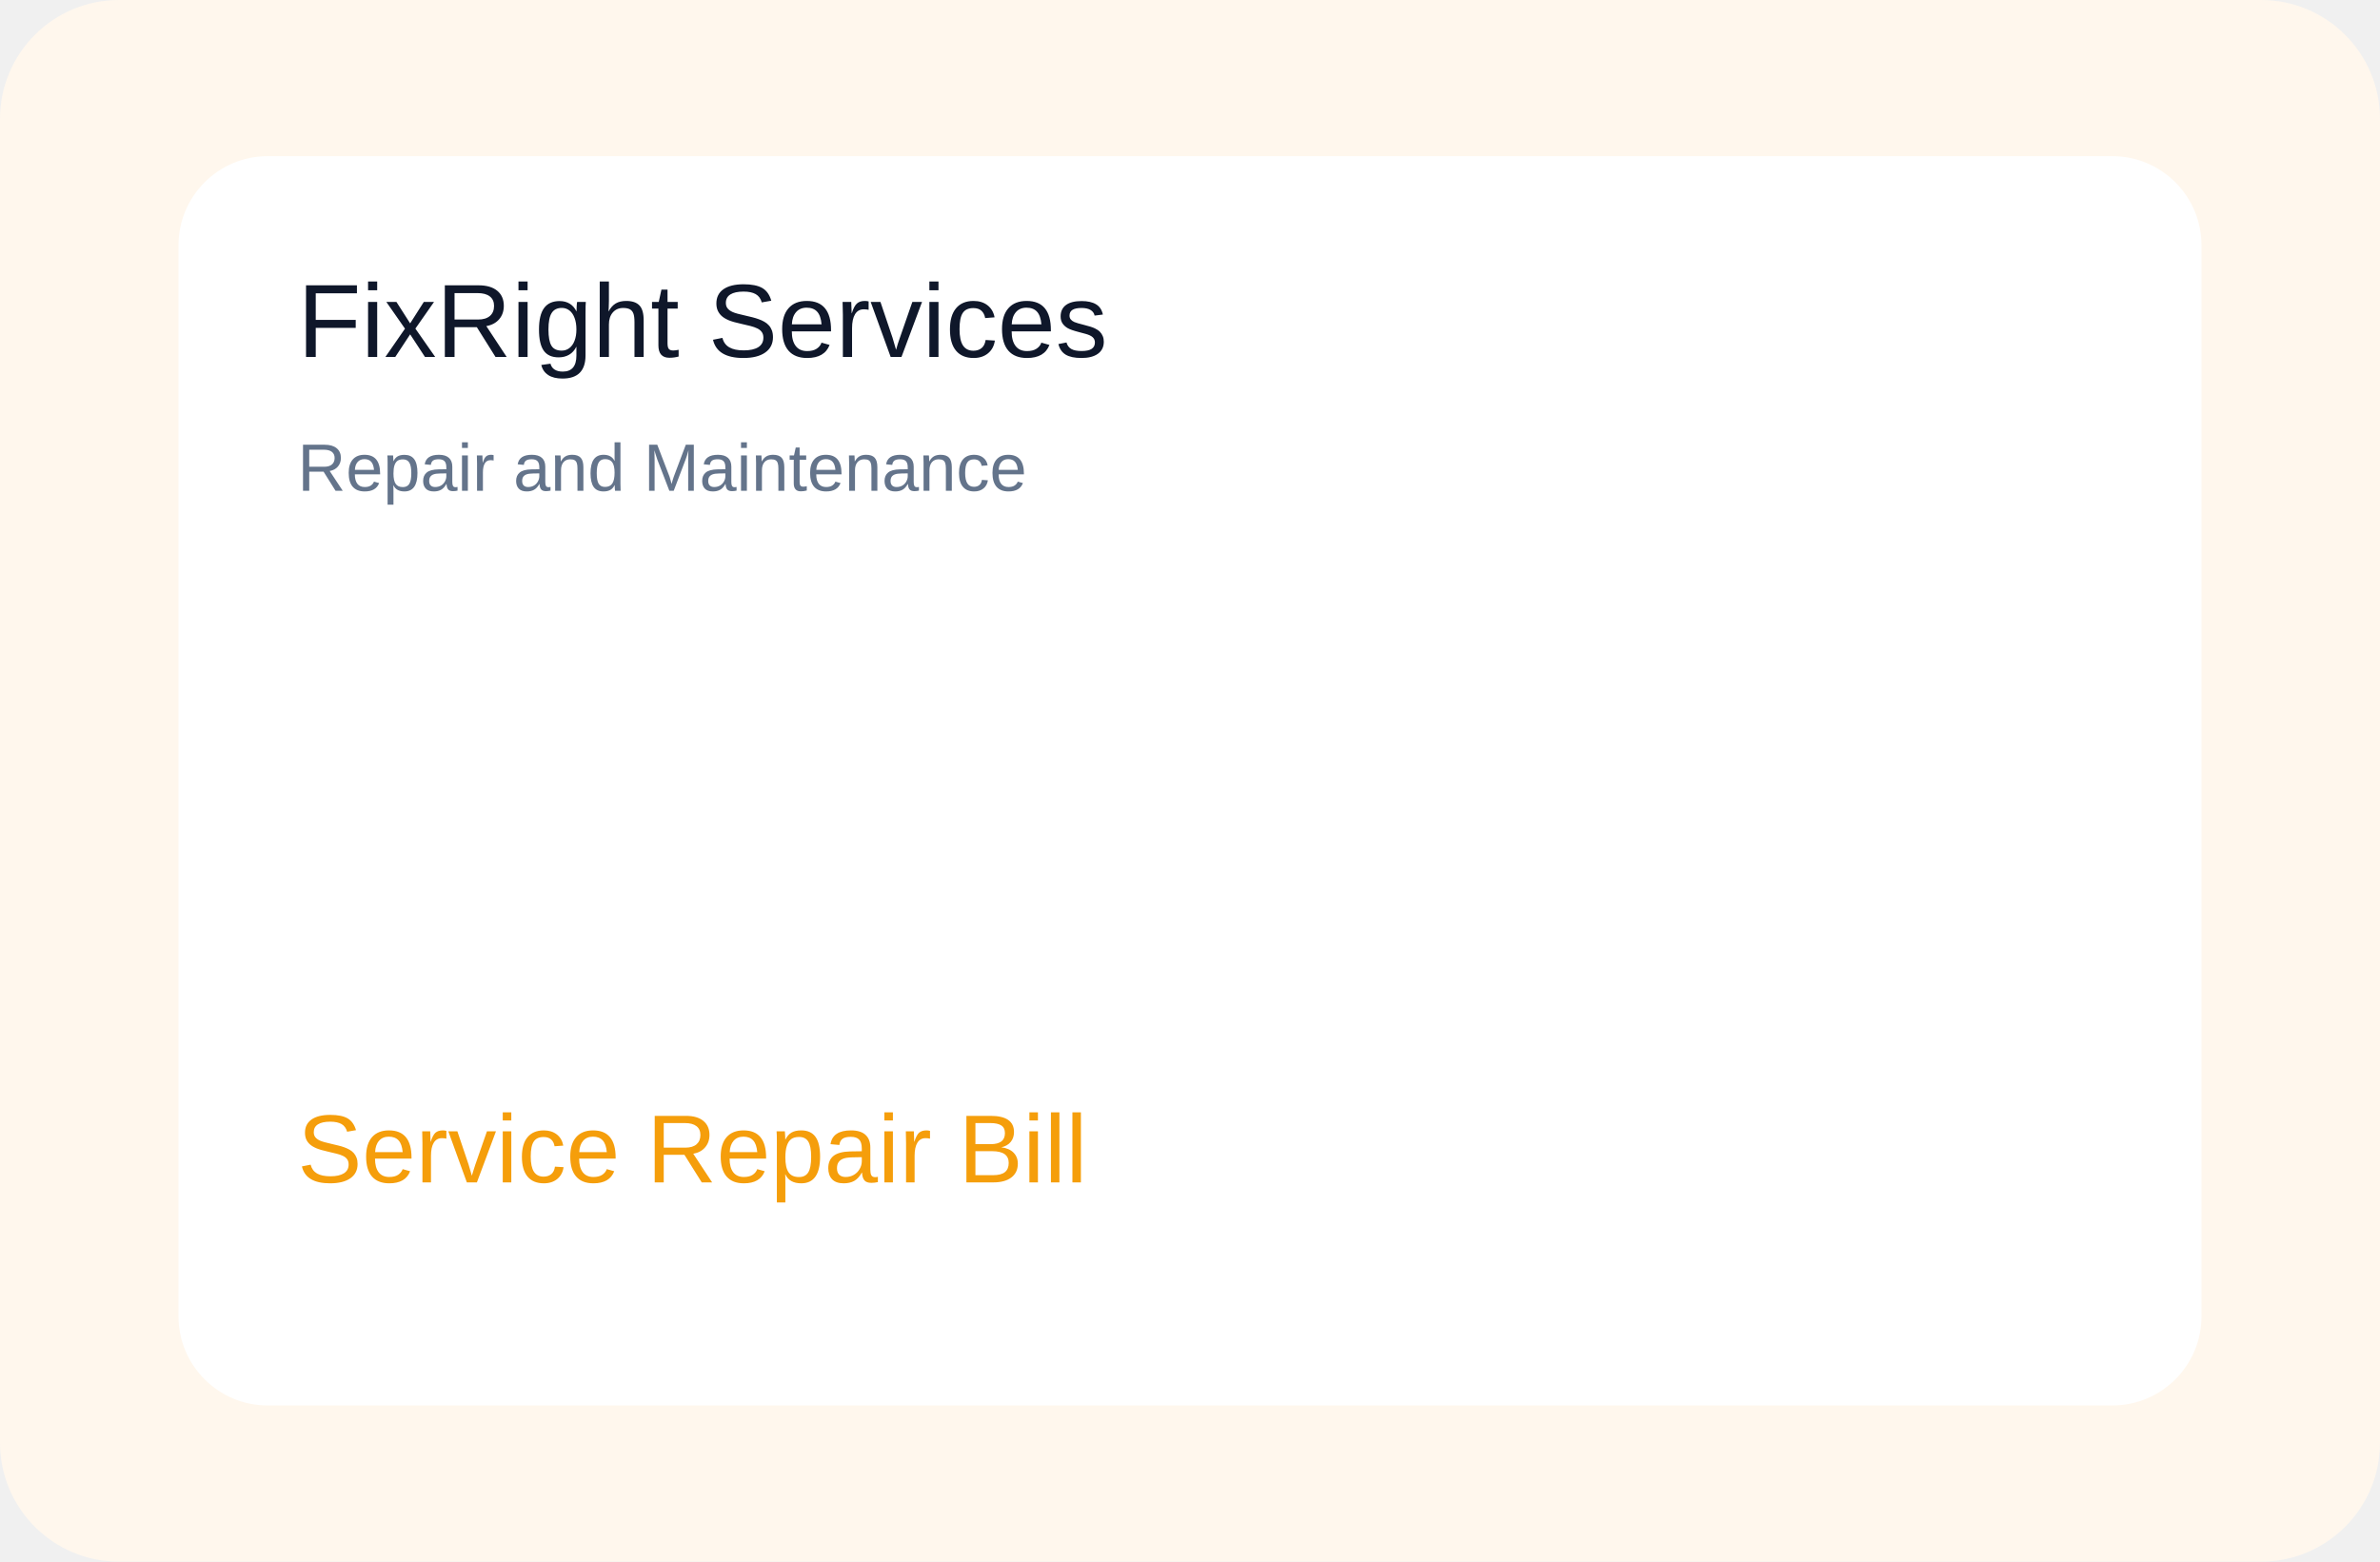
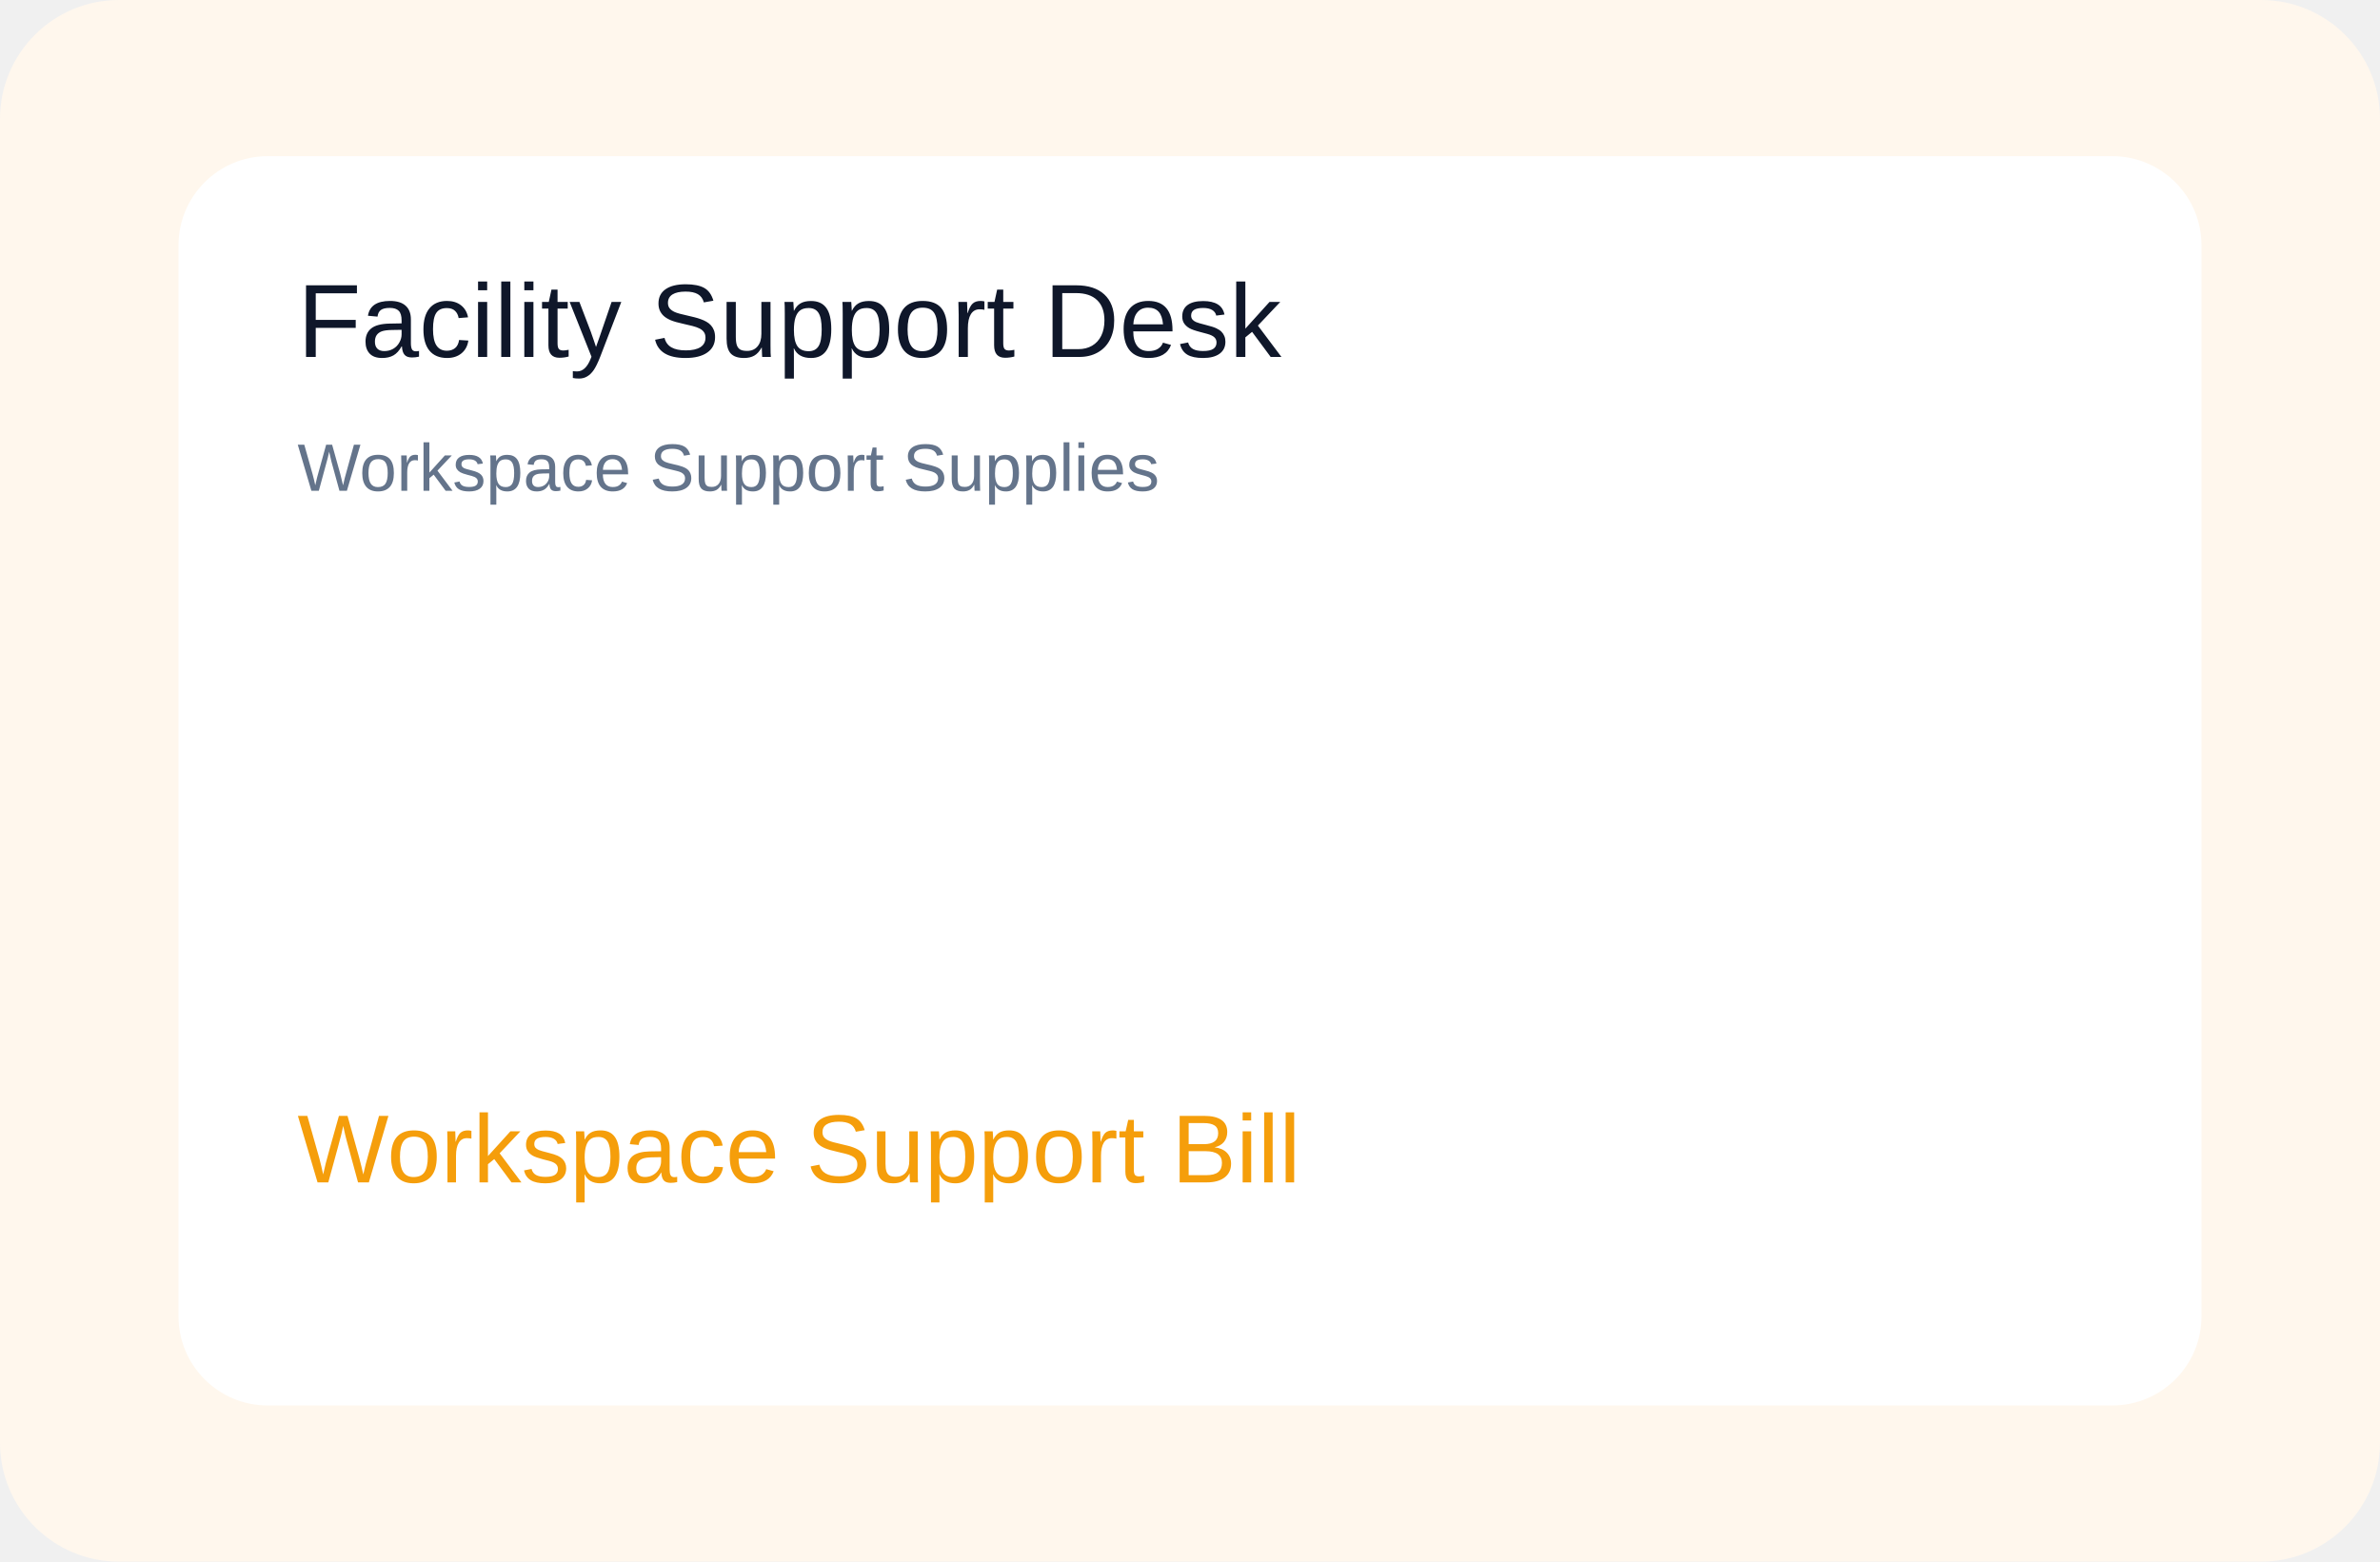
<svg xmlns="http://www.w3.org/2000/svg" width="640" height="420" viewBox="0 0 640 420" fill="none">
  <rect width="640" height="420" rx="32" fill="#FFF7ED" />
  <rect x="48" y="42" width="544" height="336" rx="24" fill="white" />
-   <text x="80" y="96" fill="#0F172A" font-size="28" font-family="Arial">FixRight Services</text>
-   <text x="80" y="132" fill="#64748B" font-size="18" font-family="Arial">Repair and Maintenance</text>
-   <text x="80" y="318" fill="#F59E0B" font-size="26" font-family="Arial">Service Repair Bill</text>
+   <text x="80" y="96" fill="#0F172A" font-size="28" font-family="Arial">Facility Support Desk</text>
+   <text x="80" y="132" fill="#64748B" font-size="18" font-family="Arial">Workspace Support Supplies</text>
+   <text x="80" y="318" fill="#F59E0B" font-size="26" font-family="Arial">Workspace Support Bill</text>
</svg>
